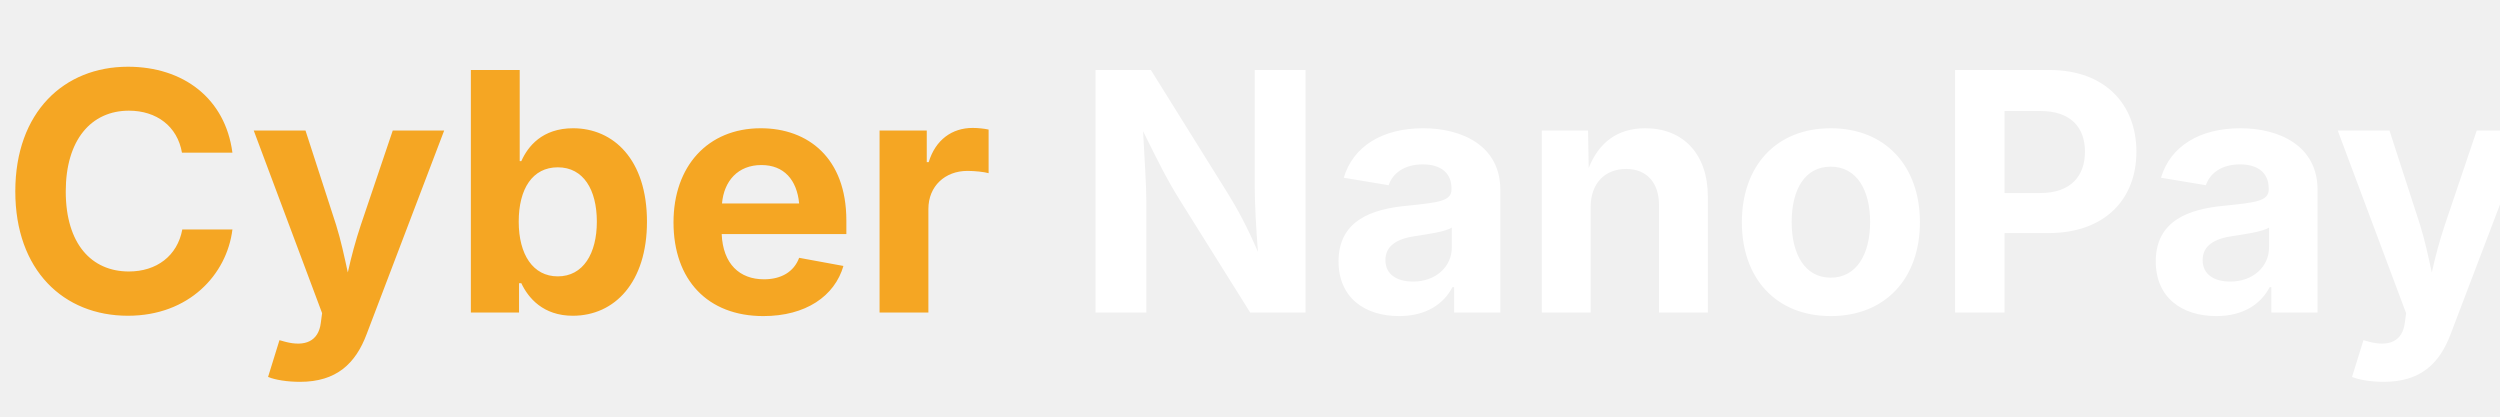
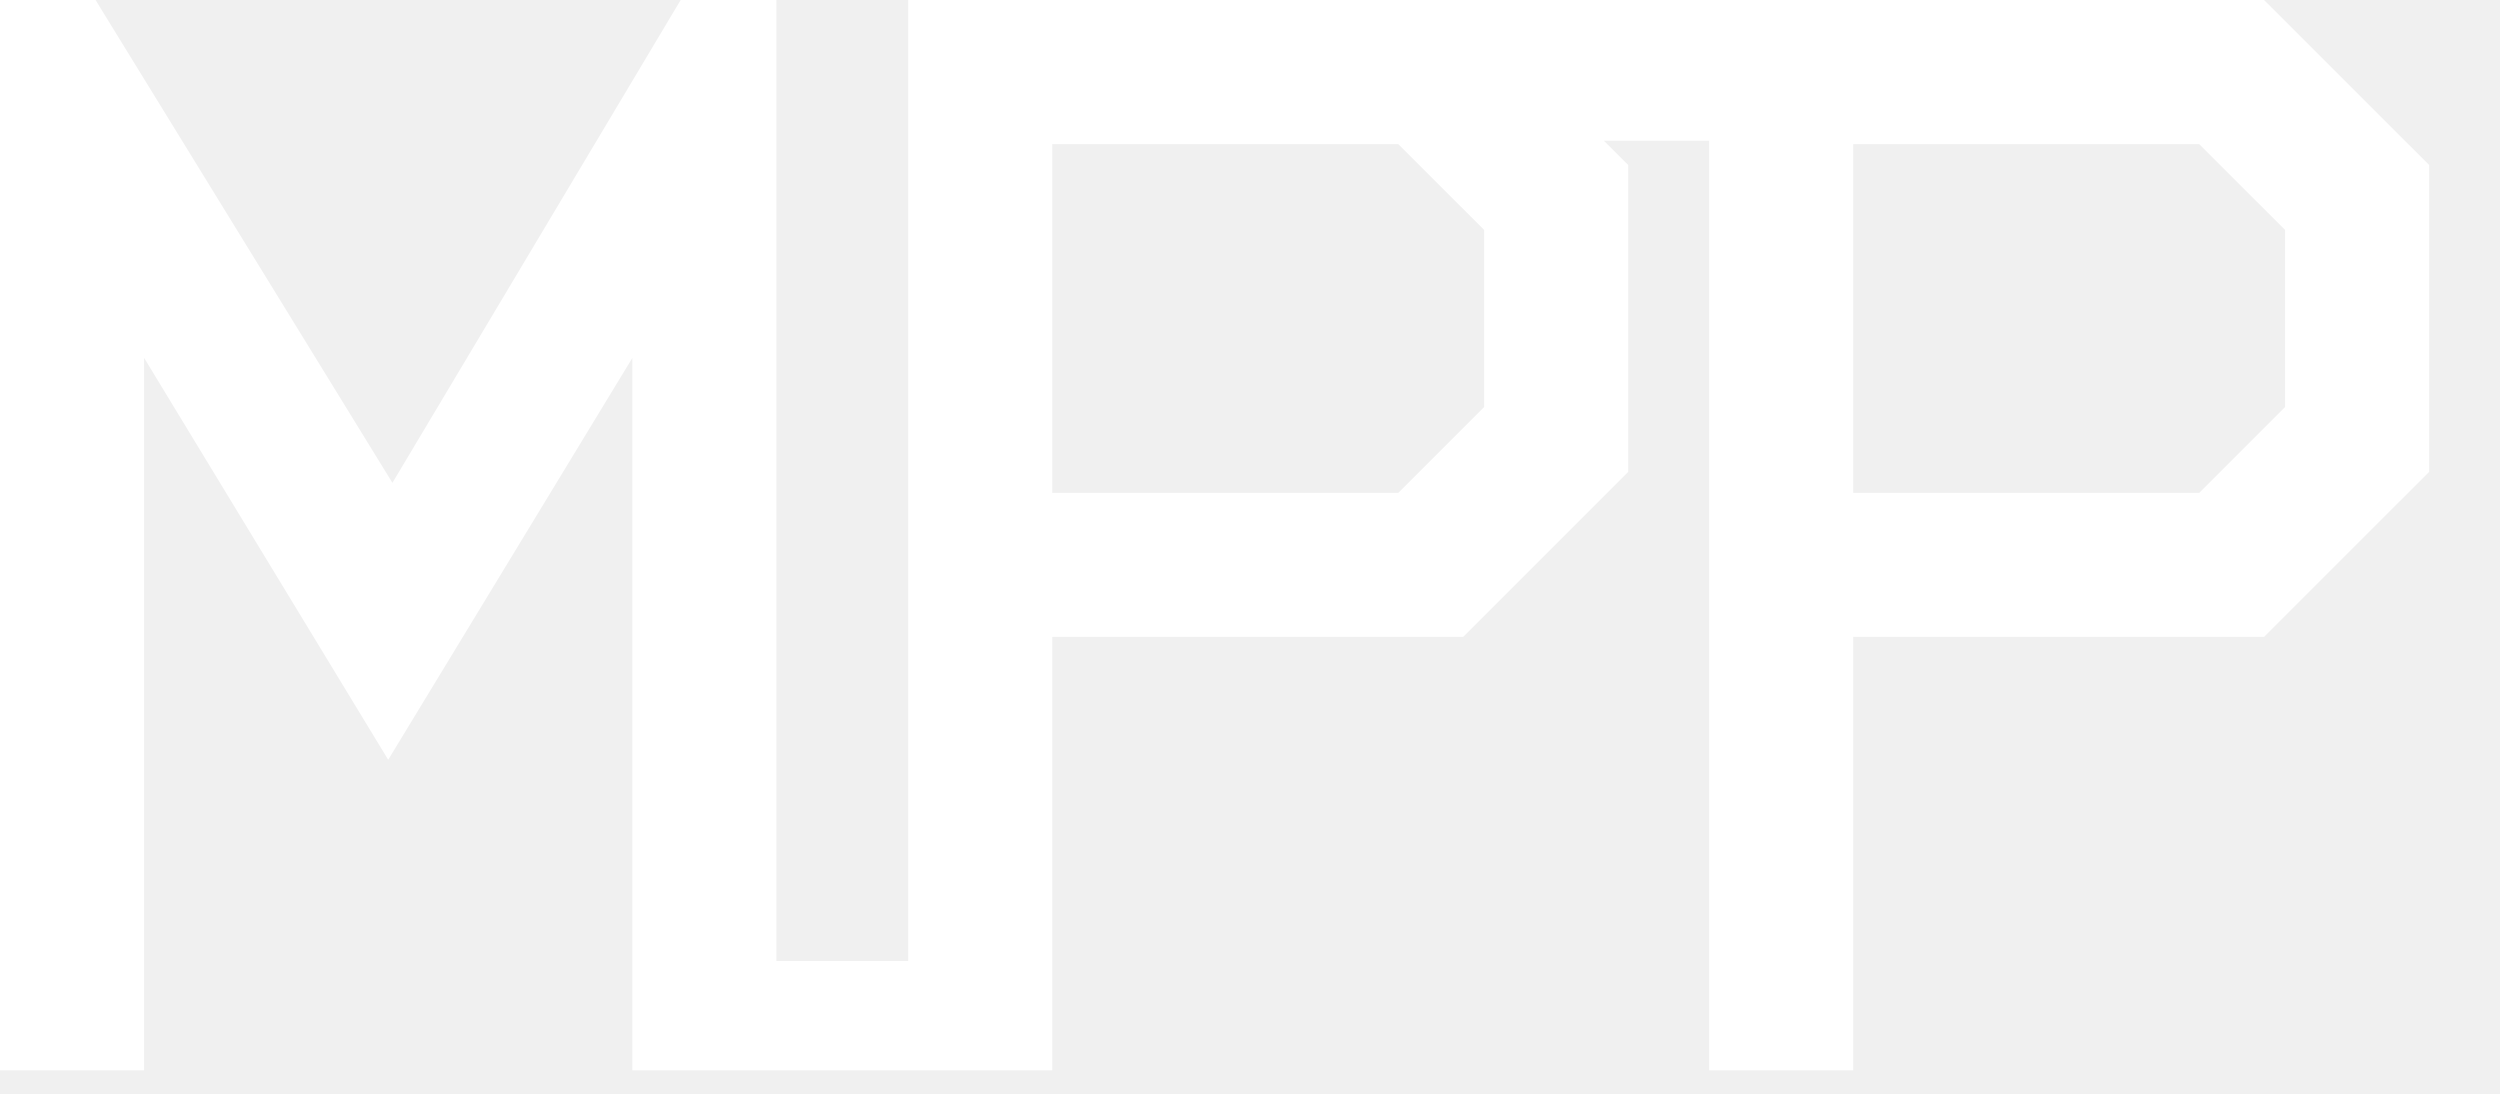
- <svg xmlns="http://www.w3.org/2000/svg" width="120" height="20" viewBox="0 0 120 20" fill="none">
-   <text x="0" y="15" font-family="system-ui, -apple-system, sans-serif" font-size="16" font-weight="700" fill="white">
-     <tspan fill="#F5A623">Cyber</tspan> NanoPay
-   </text>
+ <svg xmlns="http://www.w3.org/2000/svg" width="32" height="14" viewBox="0 0 32 14" fill="none">
+   <path d="M5.026 6.565L8.826 0.2H9.738V13.5H8.294V3.867L4.969 9.339L1.644 3.867V13.5H0.2V0.2H1.112L5.026 6.565Z" fill="white" />
+   <path d="M13.269 13.5H11.825V0.2H18.646L20.641 2.195V5.957L18.646 7.952H13.269V13.5ZM13.269 1.644V6.508H17.981L19.197 5.292V2.86L17.981 1.644H13.269Z" fill="white" />
+   <path d="M23.521 13.5H22.077V0.2H28.898L30.893 2.195V5.957L28.898 7.952H23.521V13.5ZM23.521 1.644V6.508H28.233L29.449 5.292V2.86L28.233 1.644H23.521Z" fill="white" />
+   <path d="M12.465 12.5V13.5H8.965V12.5H12.465Z" fill="white" />
+   <path d="M27.965 0.2V1.601L17.965 1.601V0.2L27.965 0.2Z" fill="white" />
+   <path d="M1.224 0L1.282 0.096L5.023 6.18L8.654 0.098L8.713 0H9.938V12.301H11.625V0H28.98L31.093 2.112V6.04L28.98 8.152H23.721V13.7H21.877V1.801H20.529L20.841 2.112V6.04L18.729 8.152H13.469V13.7H8.094V4.582L4.969 9.725L1.844 4.58V13.7H0V0H1.224ZM28.165 1.444H28.315L29.591 2.719L29.648 2.777V5.375L29.591 5.434L28.315 6.708H23.321V1.801H22.277V13.301H23.321V7.752H28.815L30.693 5.874V2.278L28.815 0.4H28.165V1.444ZM12.025 12.301H12.665V13.301H13.069V7.752H18.564L20.441 5.874V2.278L19.964 1.801H18.42L19.398 2.777V5.375L18.064 6.708H13.069V1.444H17.766V0.4H12.025V12.301ZM12.025 13.301H12.266V12.7H12.025V13.301ZM9.938 13.301H11.625V12.7H9.938V13.301ZM9.165 13.301H9.538V12.7H9.165V13.301ZM0.4 13.301H1.444V3.153L4.969 8.953L8.494 3.153V13.301H8.766V12.301H9.538V0.4H8.939L5.198 6.668L5.028 6.951L1 0.4H0.4V13.301ZM23.721 6.309H28.15L29.249 5.21V2.943L28.15 1.845H23.721V6.309ZM13.469 6.309H17.898L18.997 5.21V2.943L17.898 1.845H13.469V6.309ZM22.277 1.4H27.766V0.4H22.277V1.4ZM20.129 1.4H21.877V0.4H19.129L20.129 1.4ZM18.165 1.4H19.564L18.564 0.4H18.165V1.4Z" fill="white" />
</svg>
